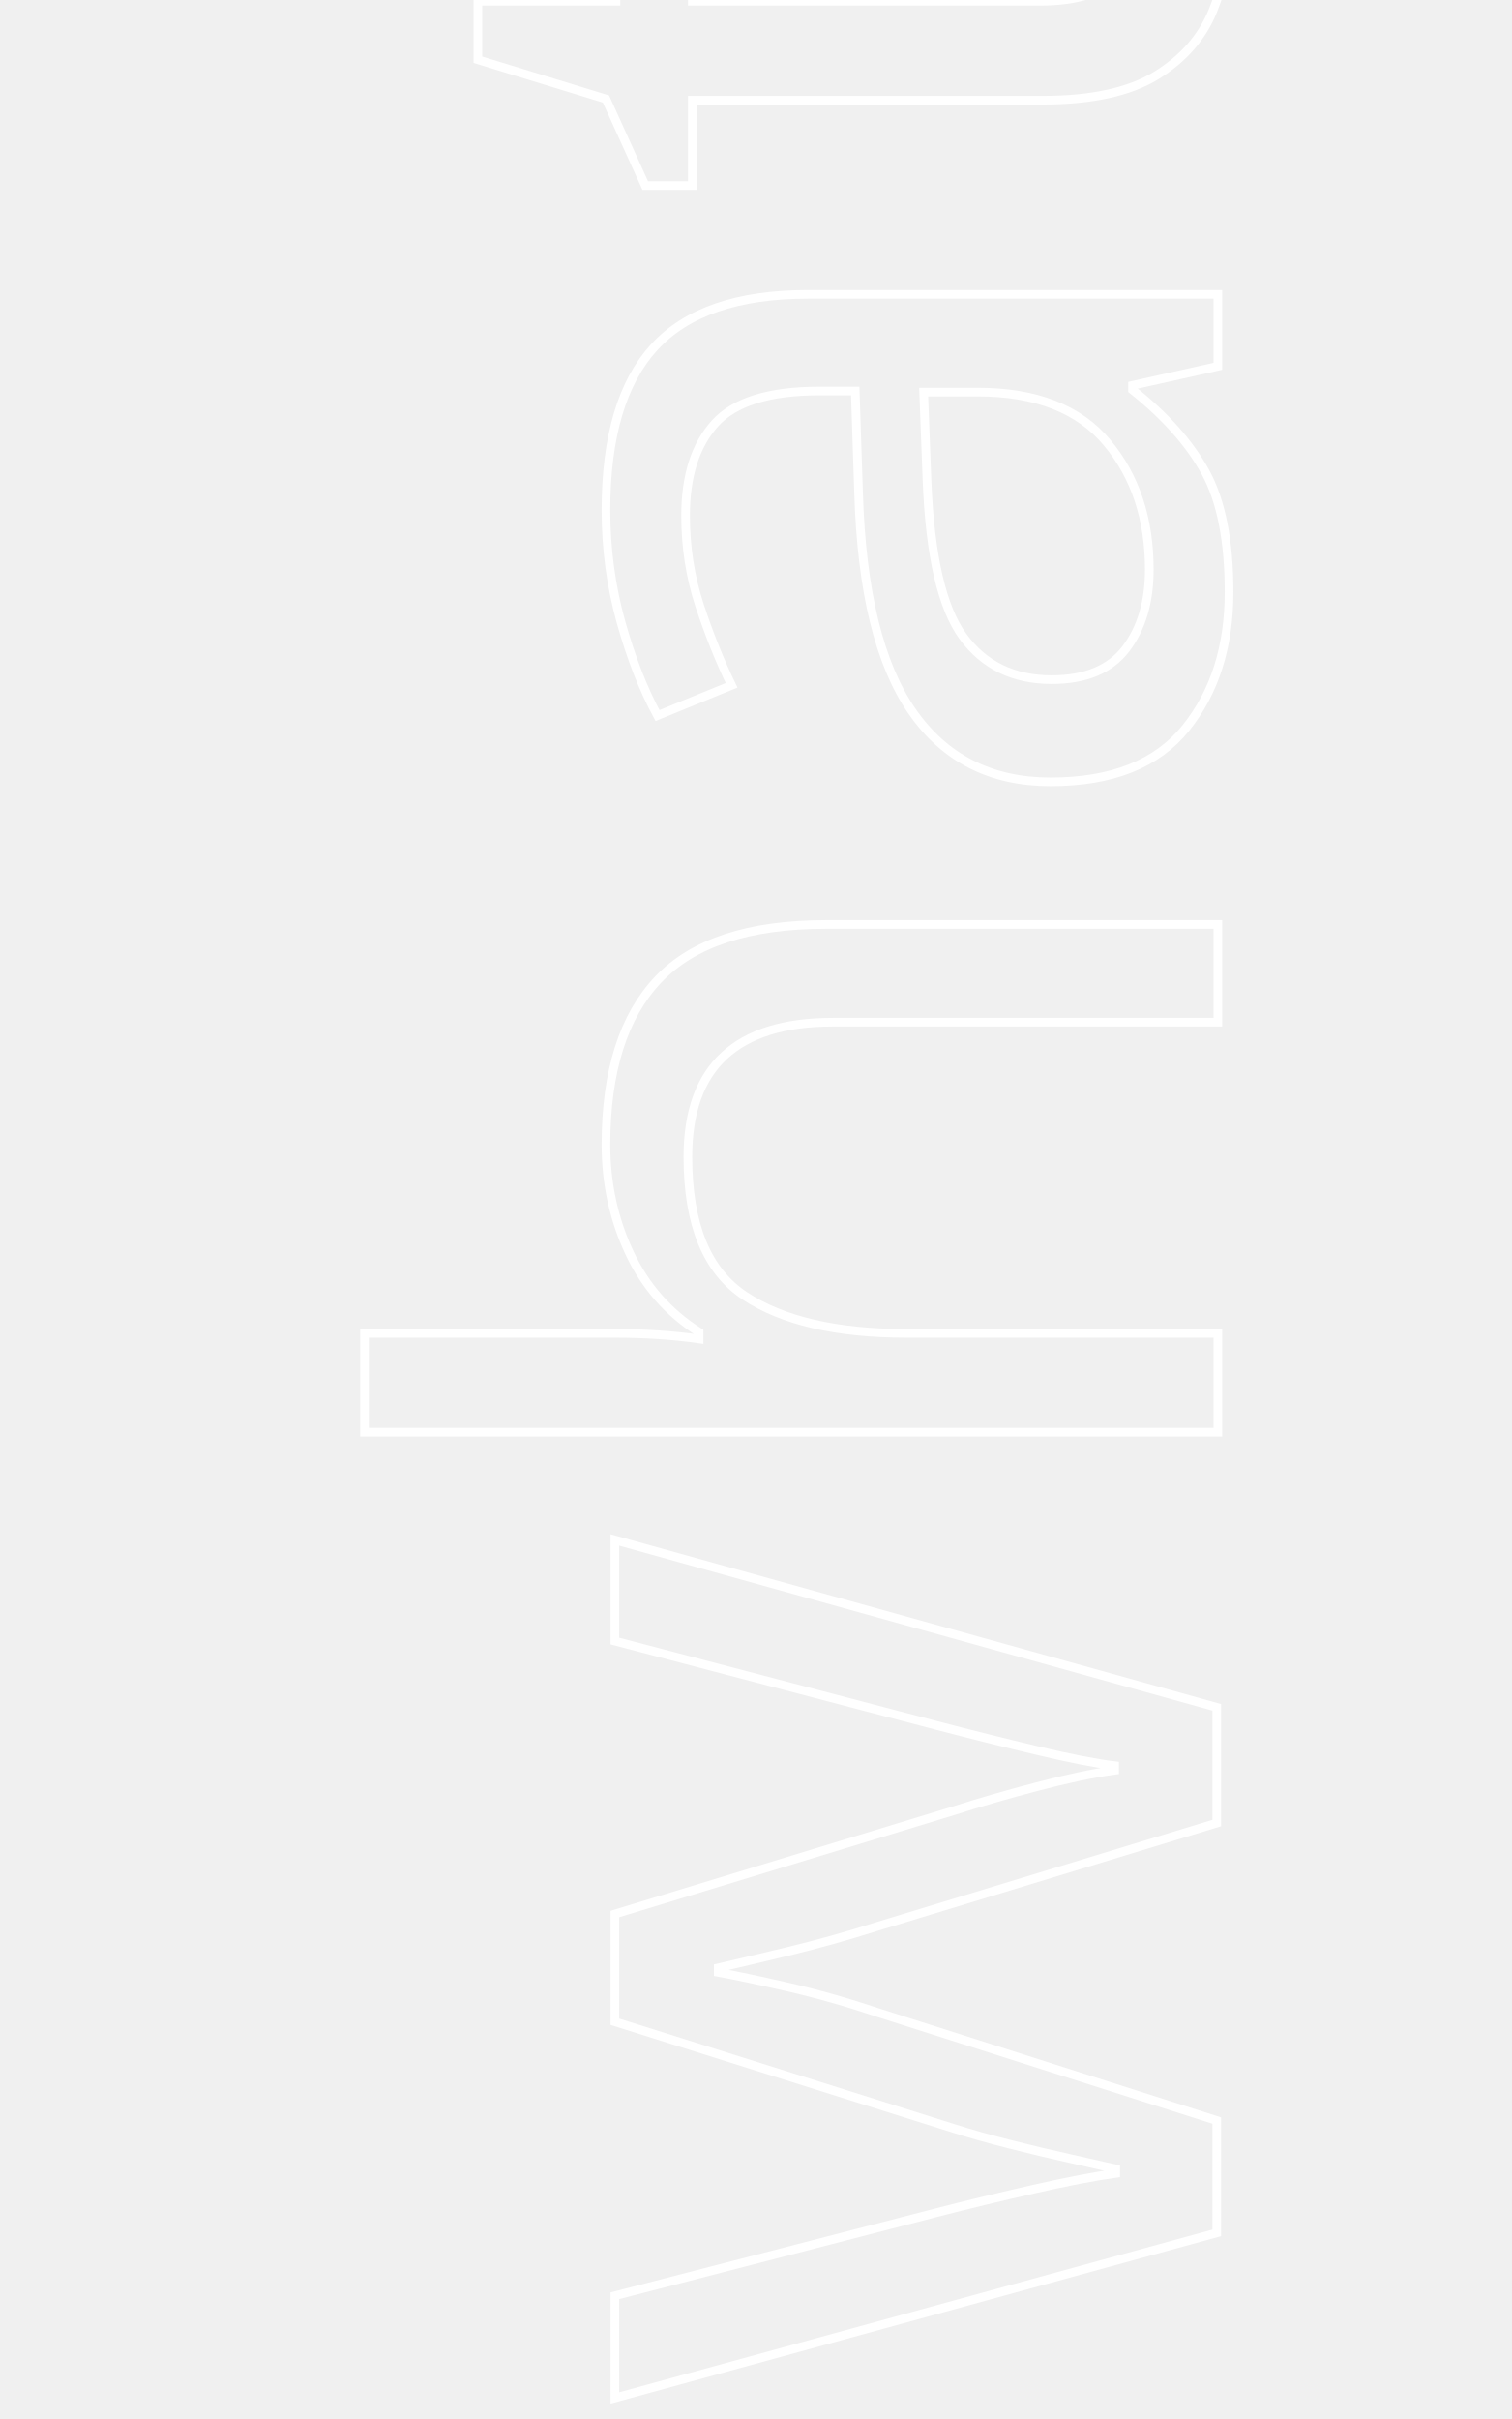
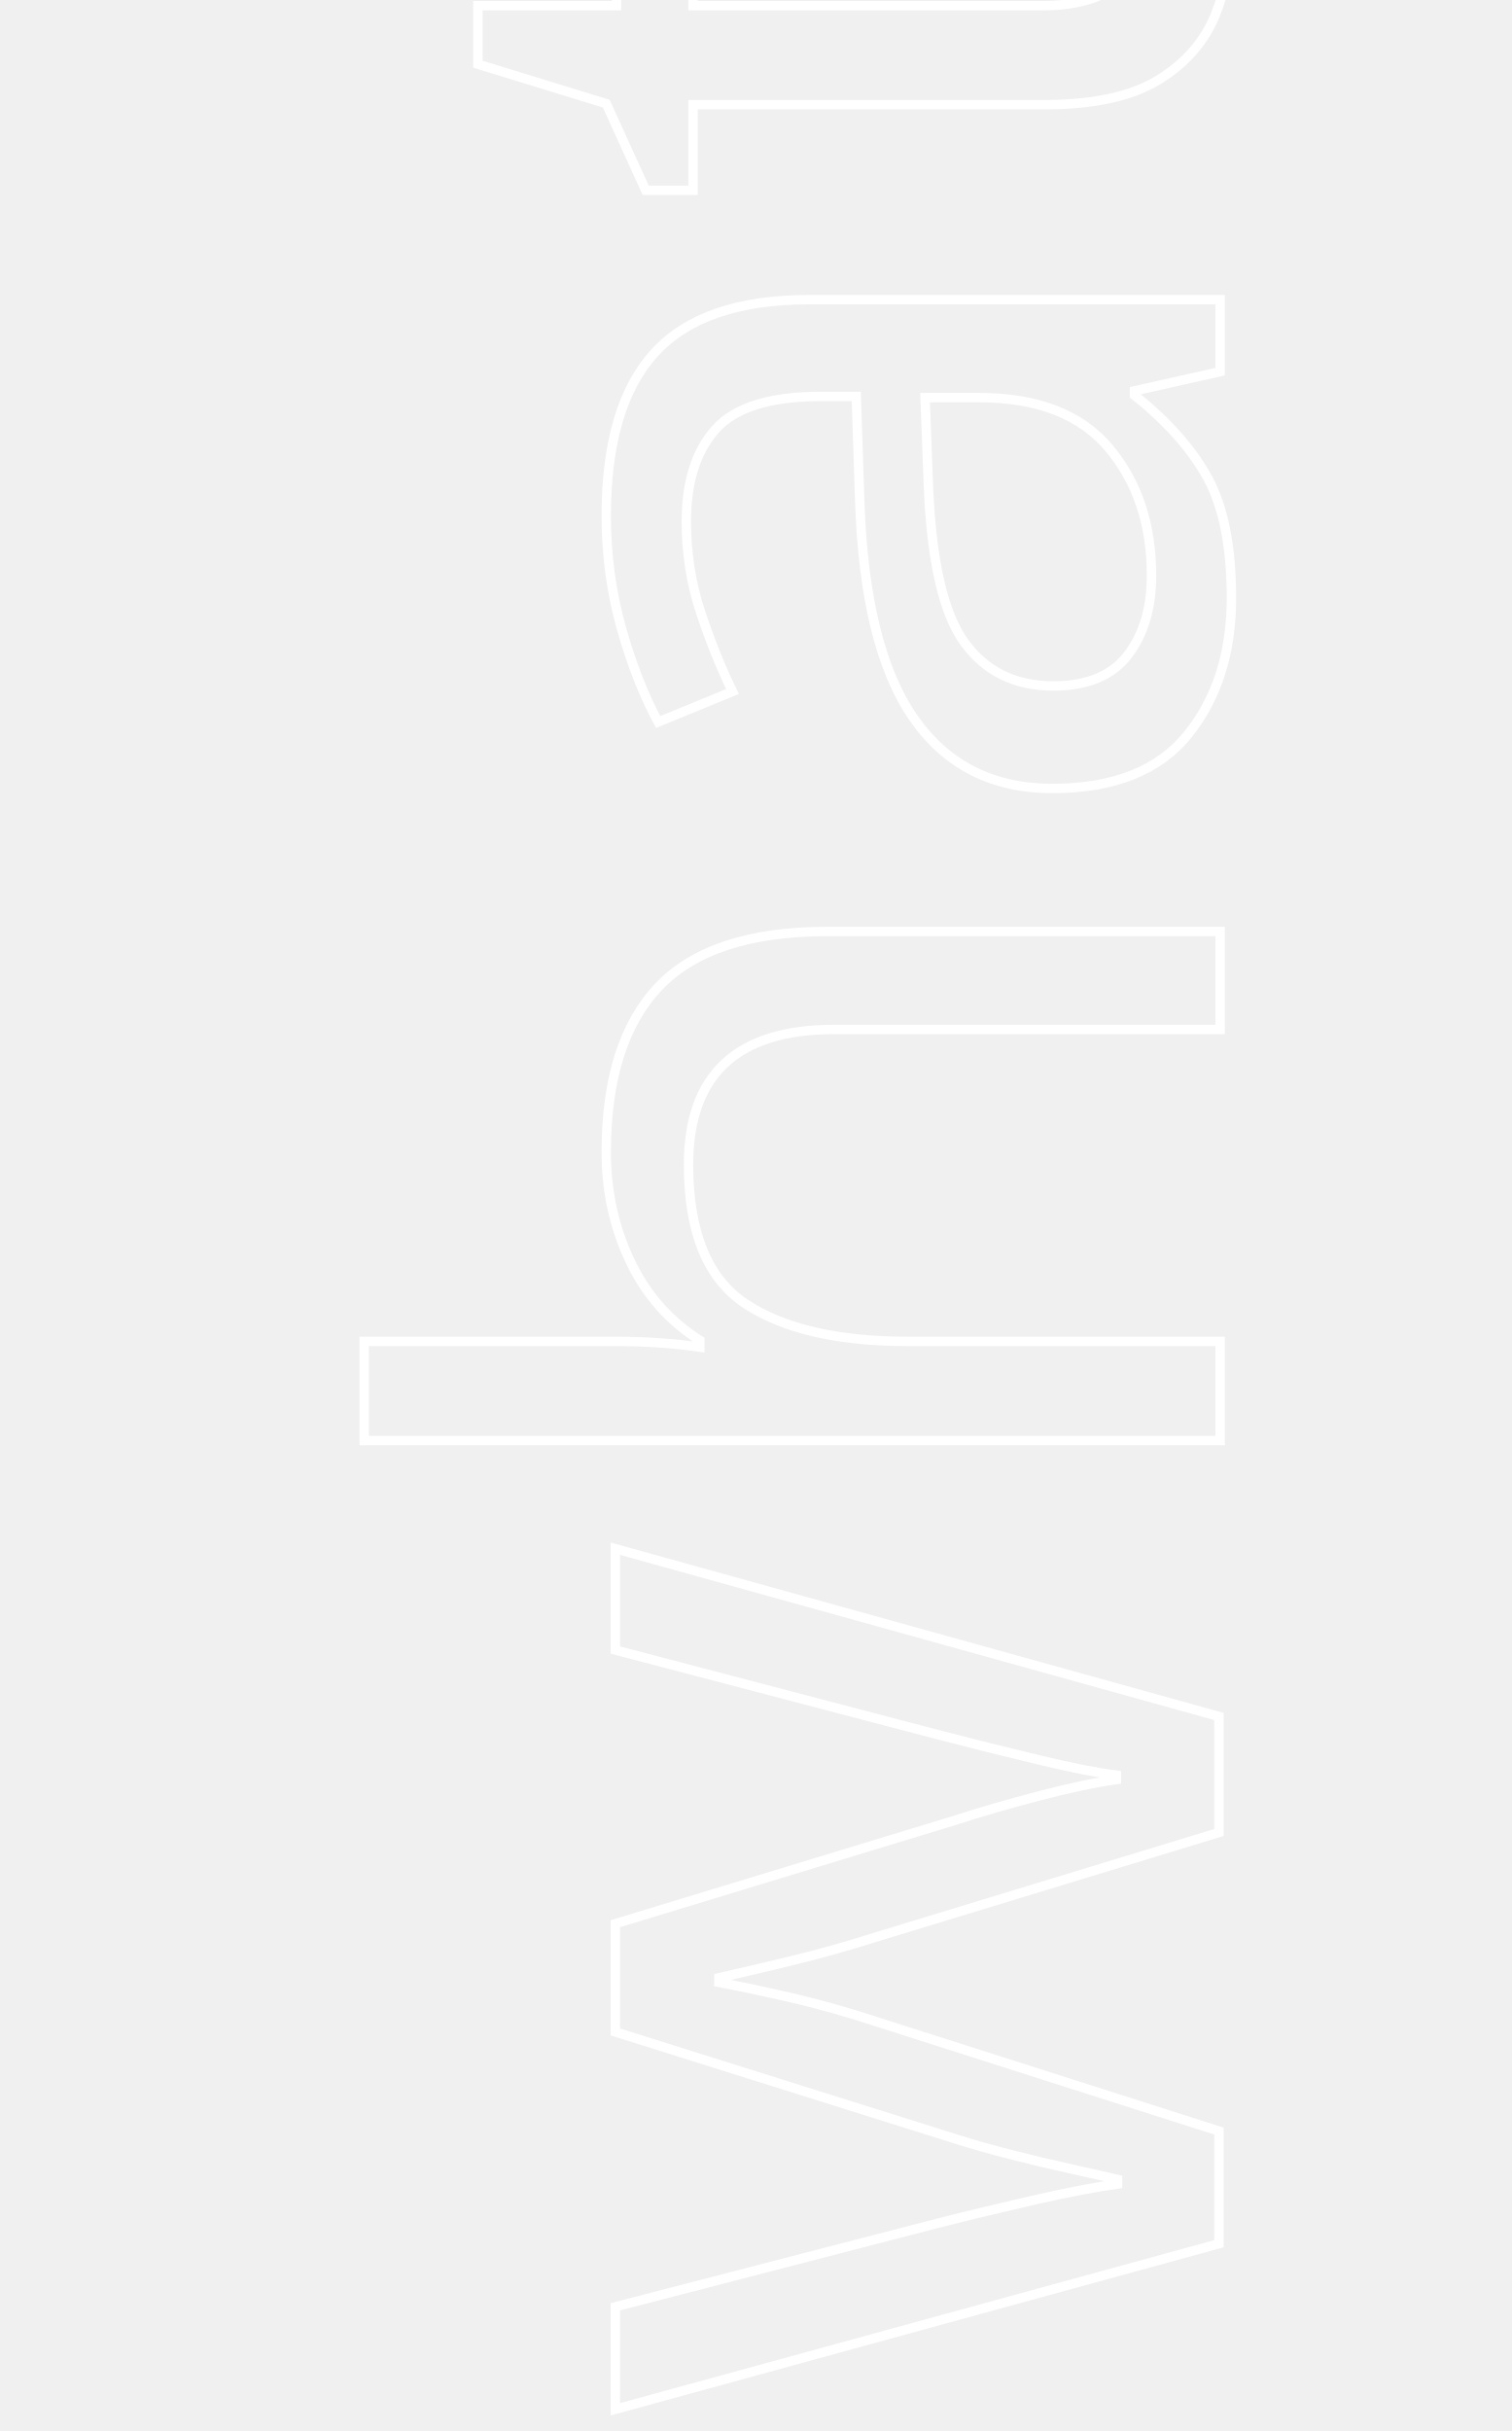
- <svg xmlns="http://www.w3.org/2000/svg" width="175" height="280" viewBox="0 0 175 280">
-   <text id="what-lg" transform="translate(141 279) rotate(-90)" fill="none" stroke="#fff" stroke-miterlimit="10" stroke-width="1" font-size="130" font-family="SegoeUI, Segoe UI">
+ <svg xmlns="http://www.w3.org/2000/svg" width="161" height="259" viewBox="0 0 161 259">
+   <text id="what-lg" transform="translate(130 258) rotate(-90)" fill="none" stroke="#fff" stroke-miterlimit="10" stroke-width="1" font-size="120" font-family="SegoeUI, Segoe UI">
    <tspan x="0" y="0">what</tspan>
  </text>
</svg>
